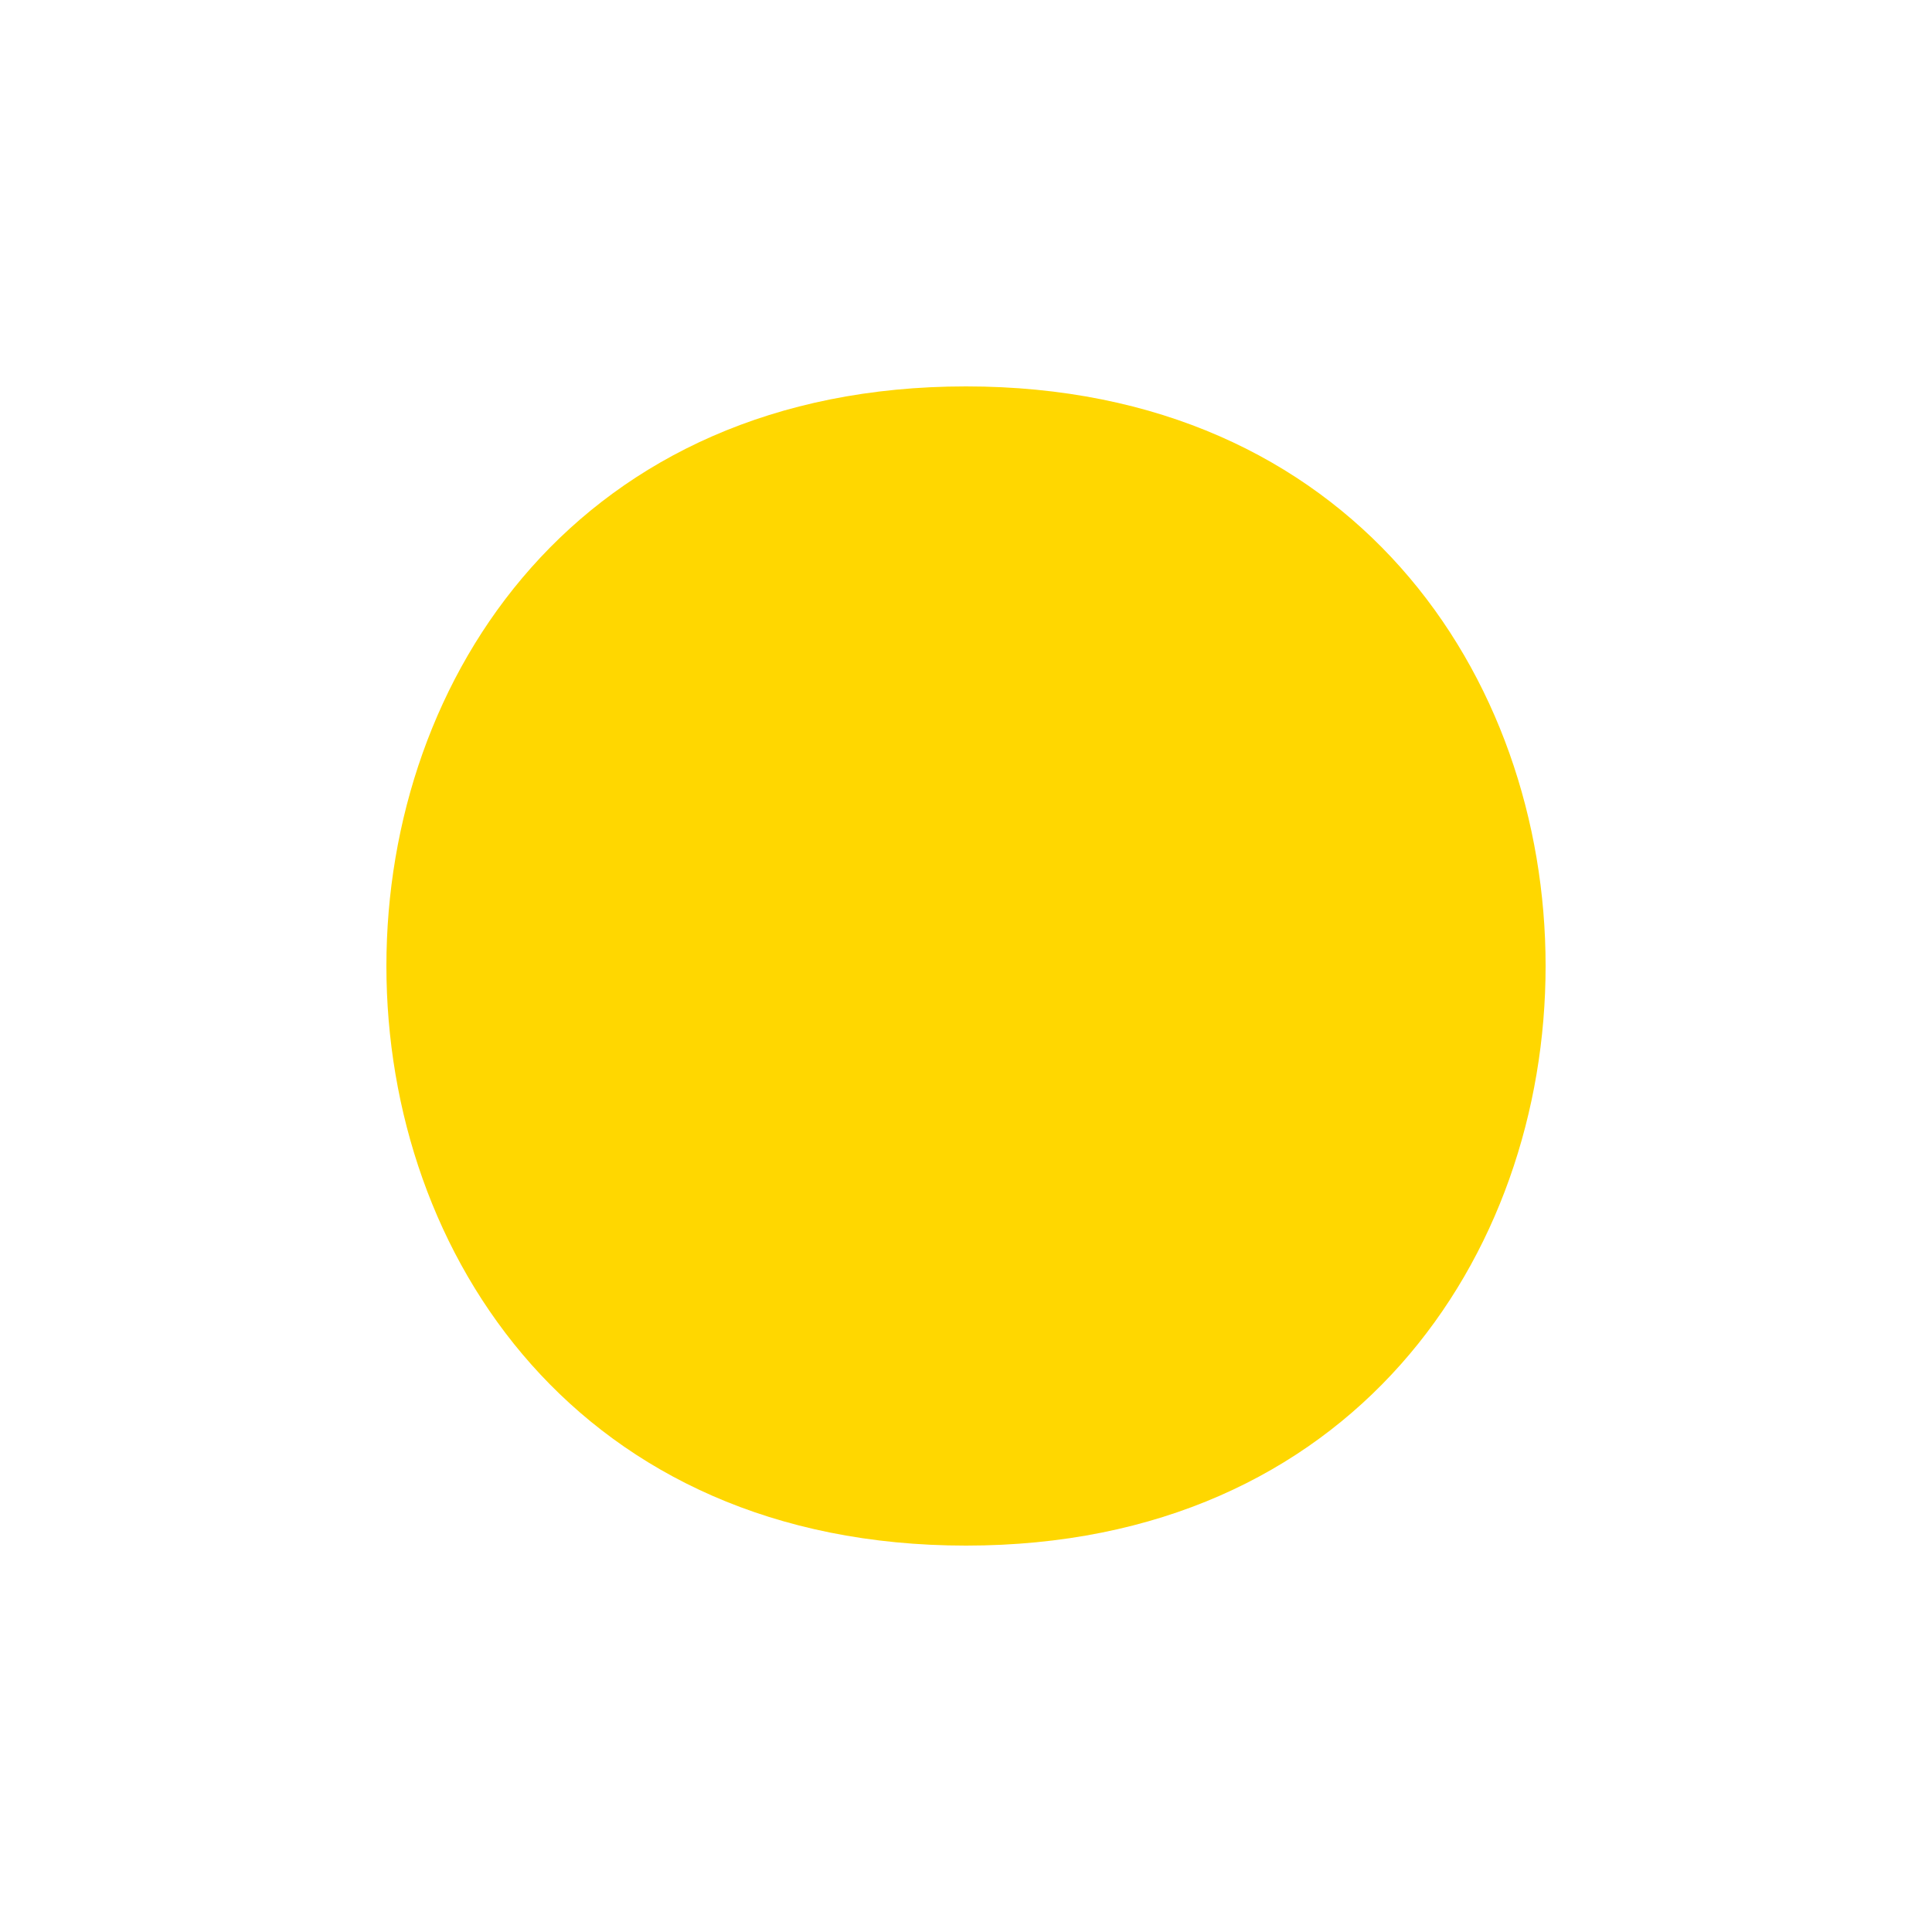
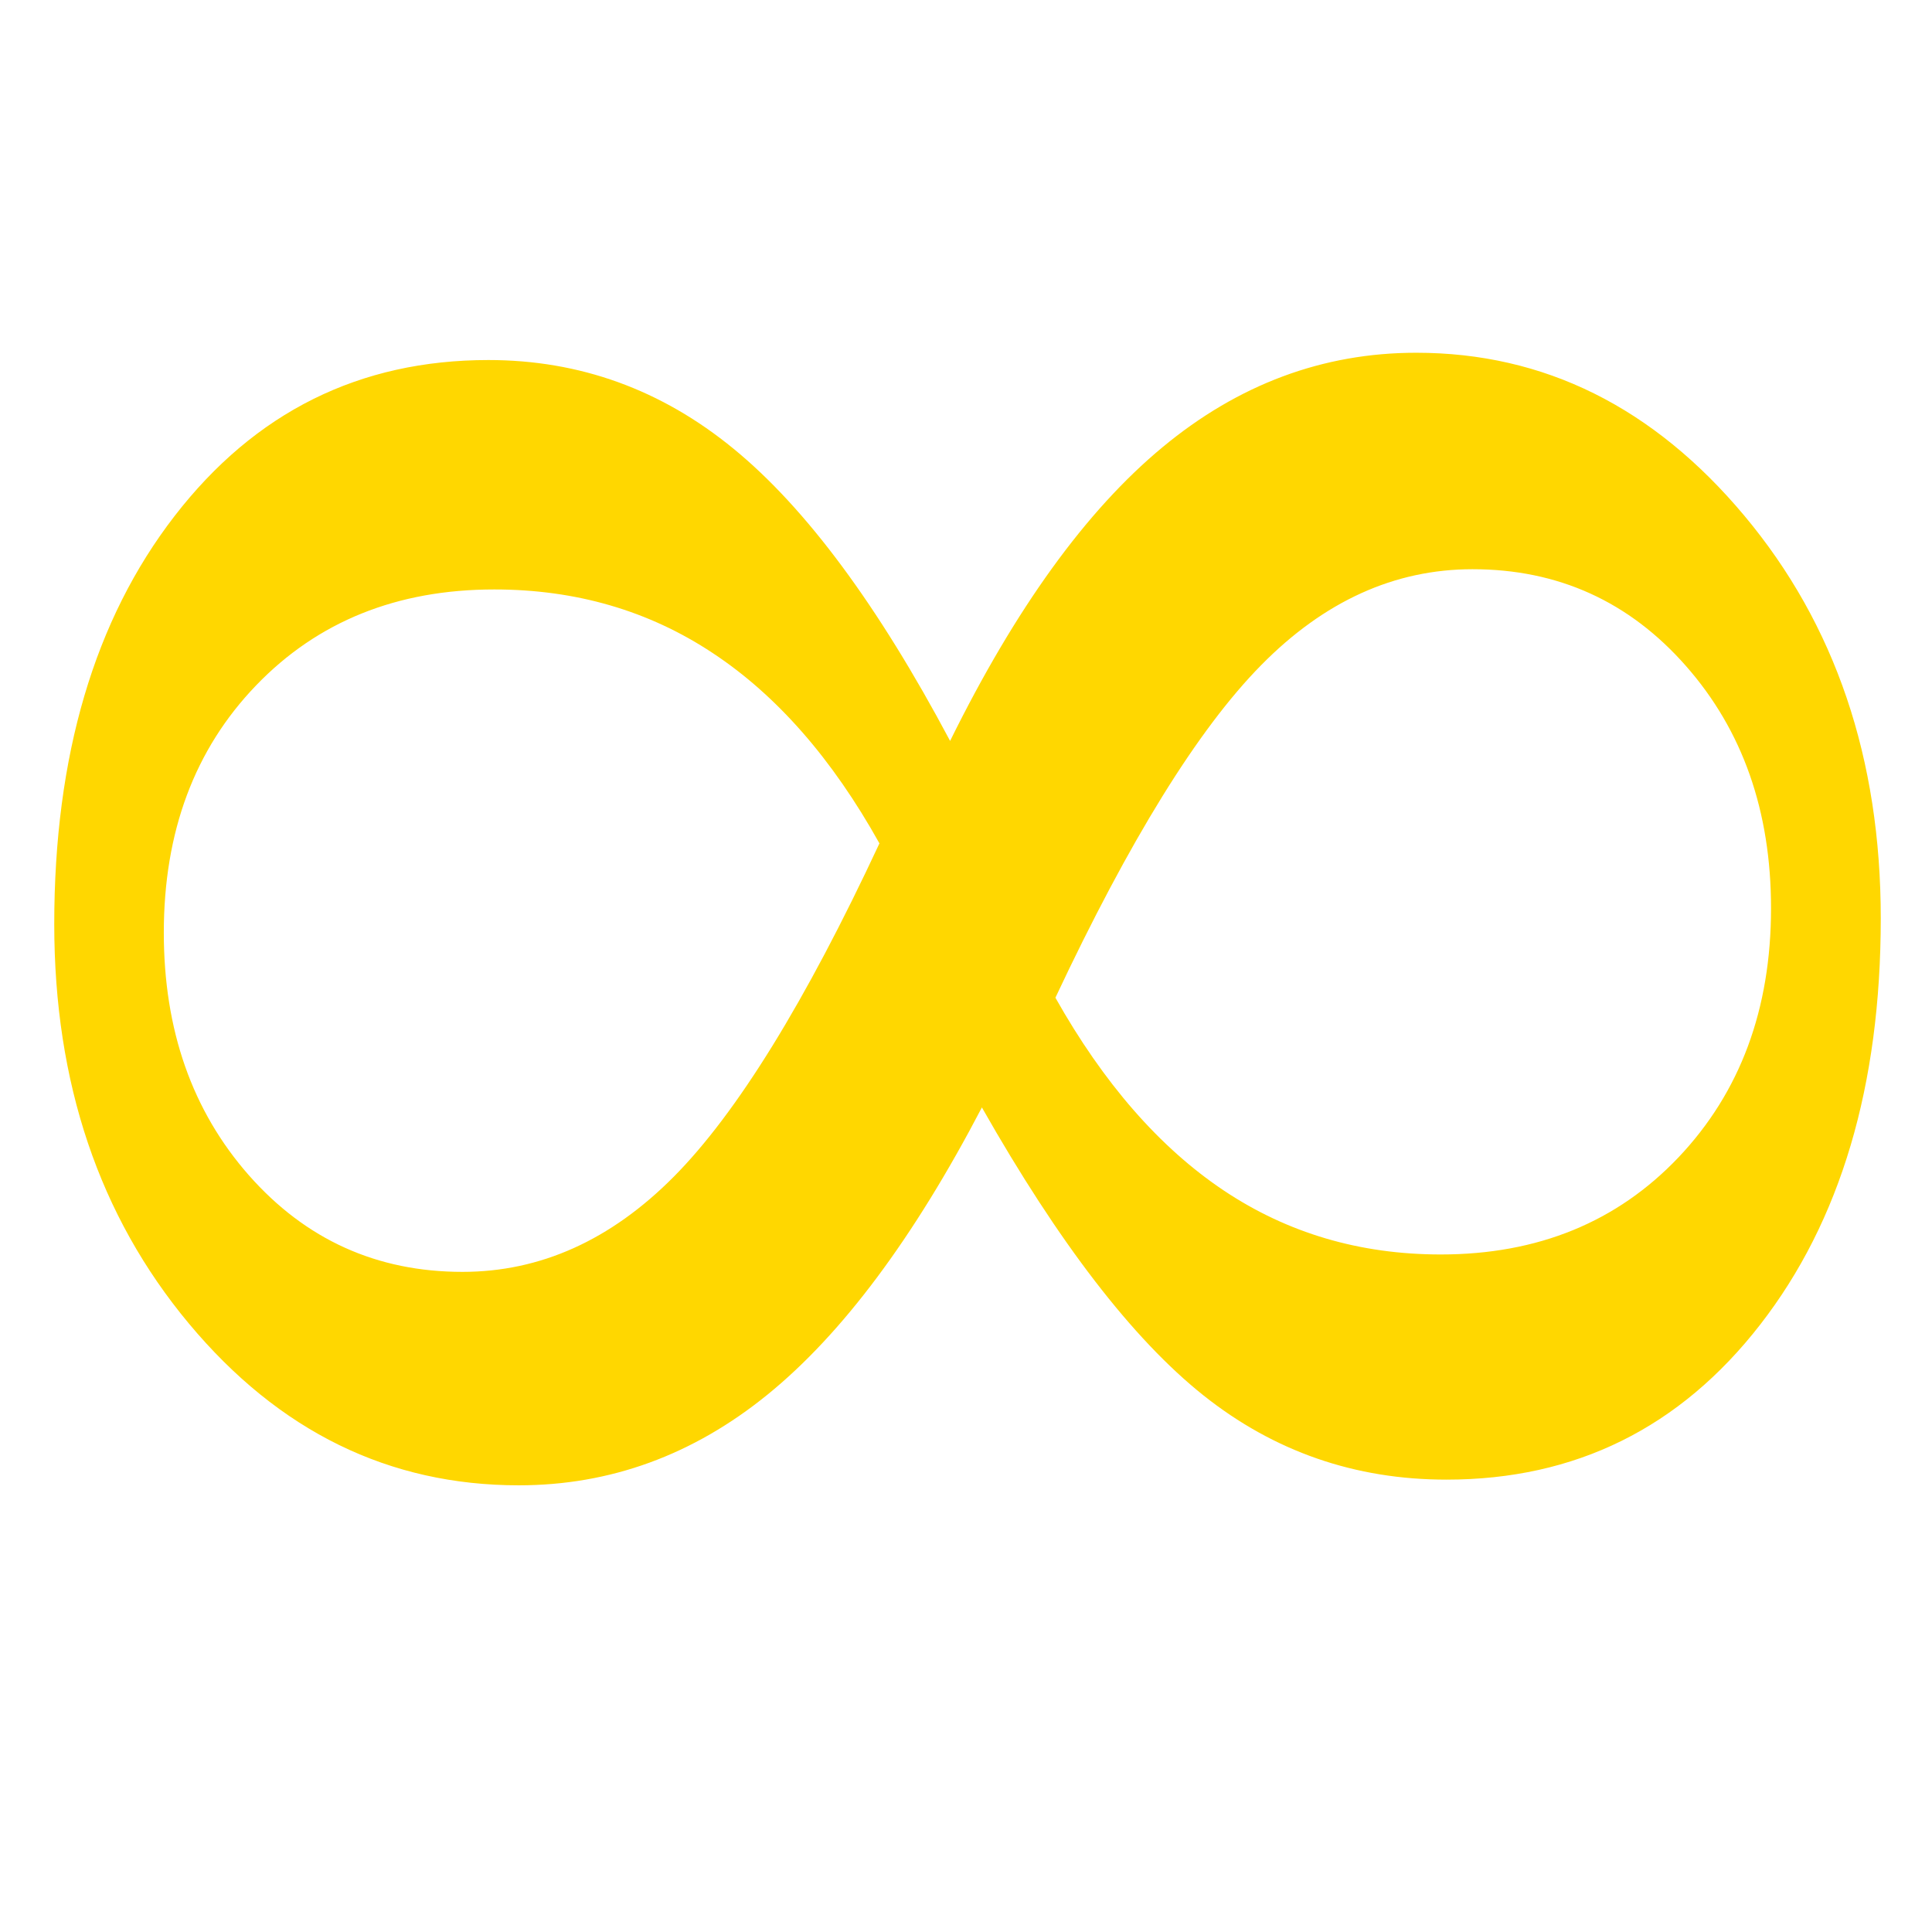
- <svg xmlns="http://www.w3.org/2000/svg" viewBox="0 0 100 100">
-   <path d="M50 20 C30 20 20 35 20 50 C20 65 30 80 50 80 C70 80 80 65 80 50 C80 35 70 20 50 20 Z M50 35 C35 35 25 45 25 50 C25 55 35 65 50 65 C65 65 75 55 75 50 C75 45 65 35 50 35 Z" fill="#FFD700" />
+ <svg xmlns="http://www.w3.org/2000/svg" viewBox="0 0 170 170">
+   <text y="50%" x="50%" font-size="260" text-anchor="middle" dominant-baseline="middle" fill="#FFD700" font-family="serif">∞</text>
</svg>
